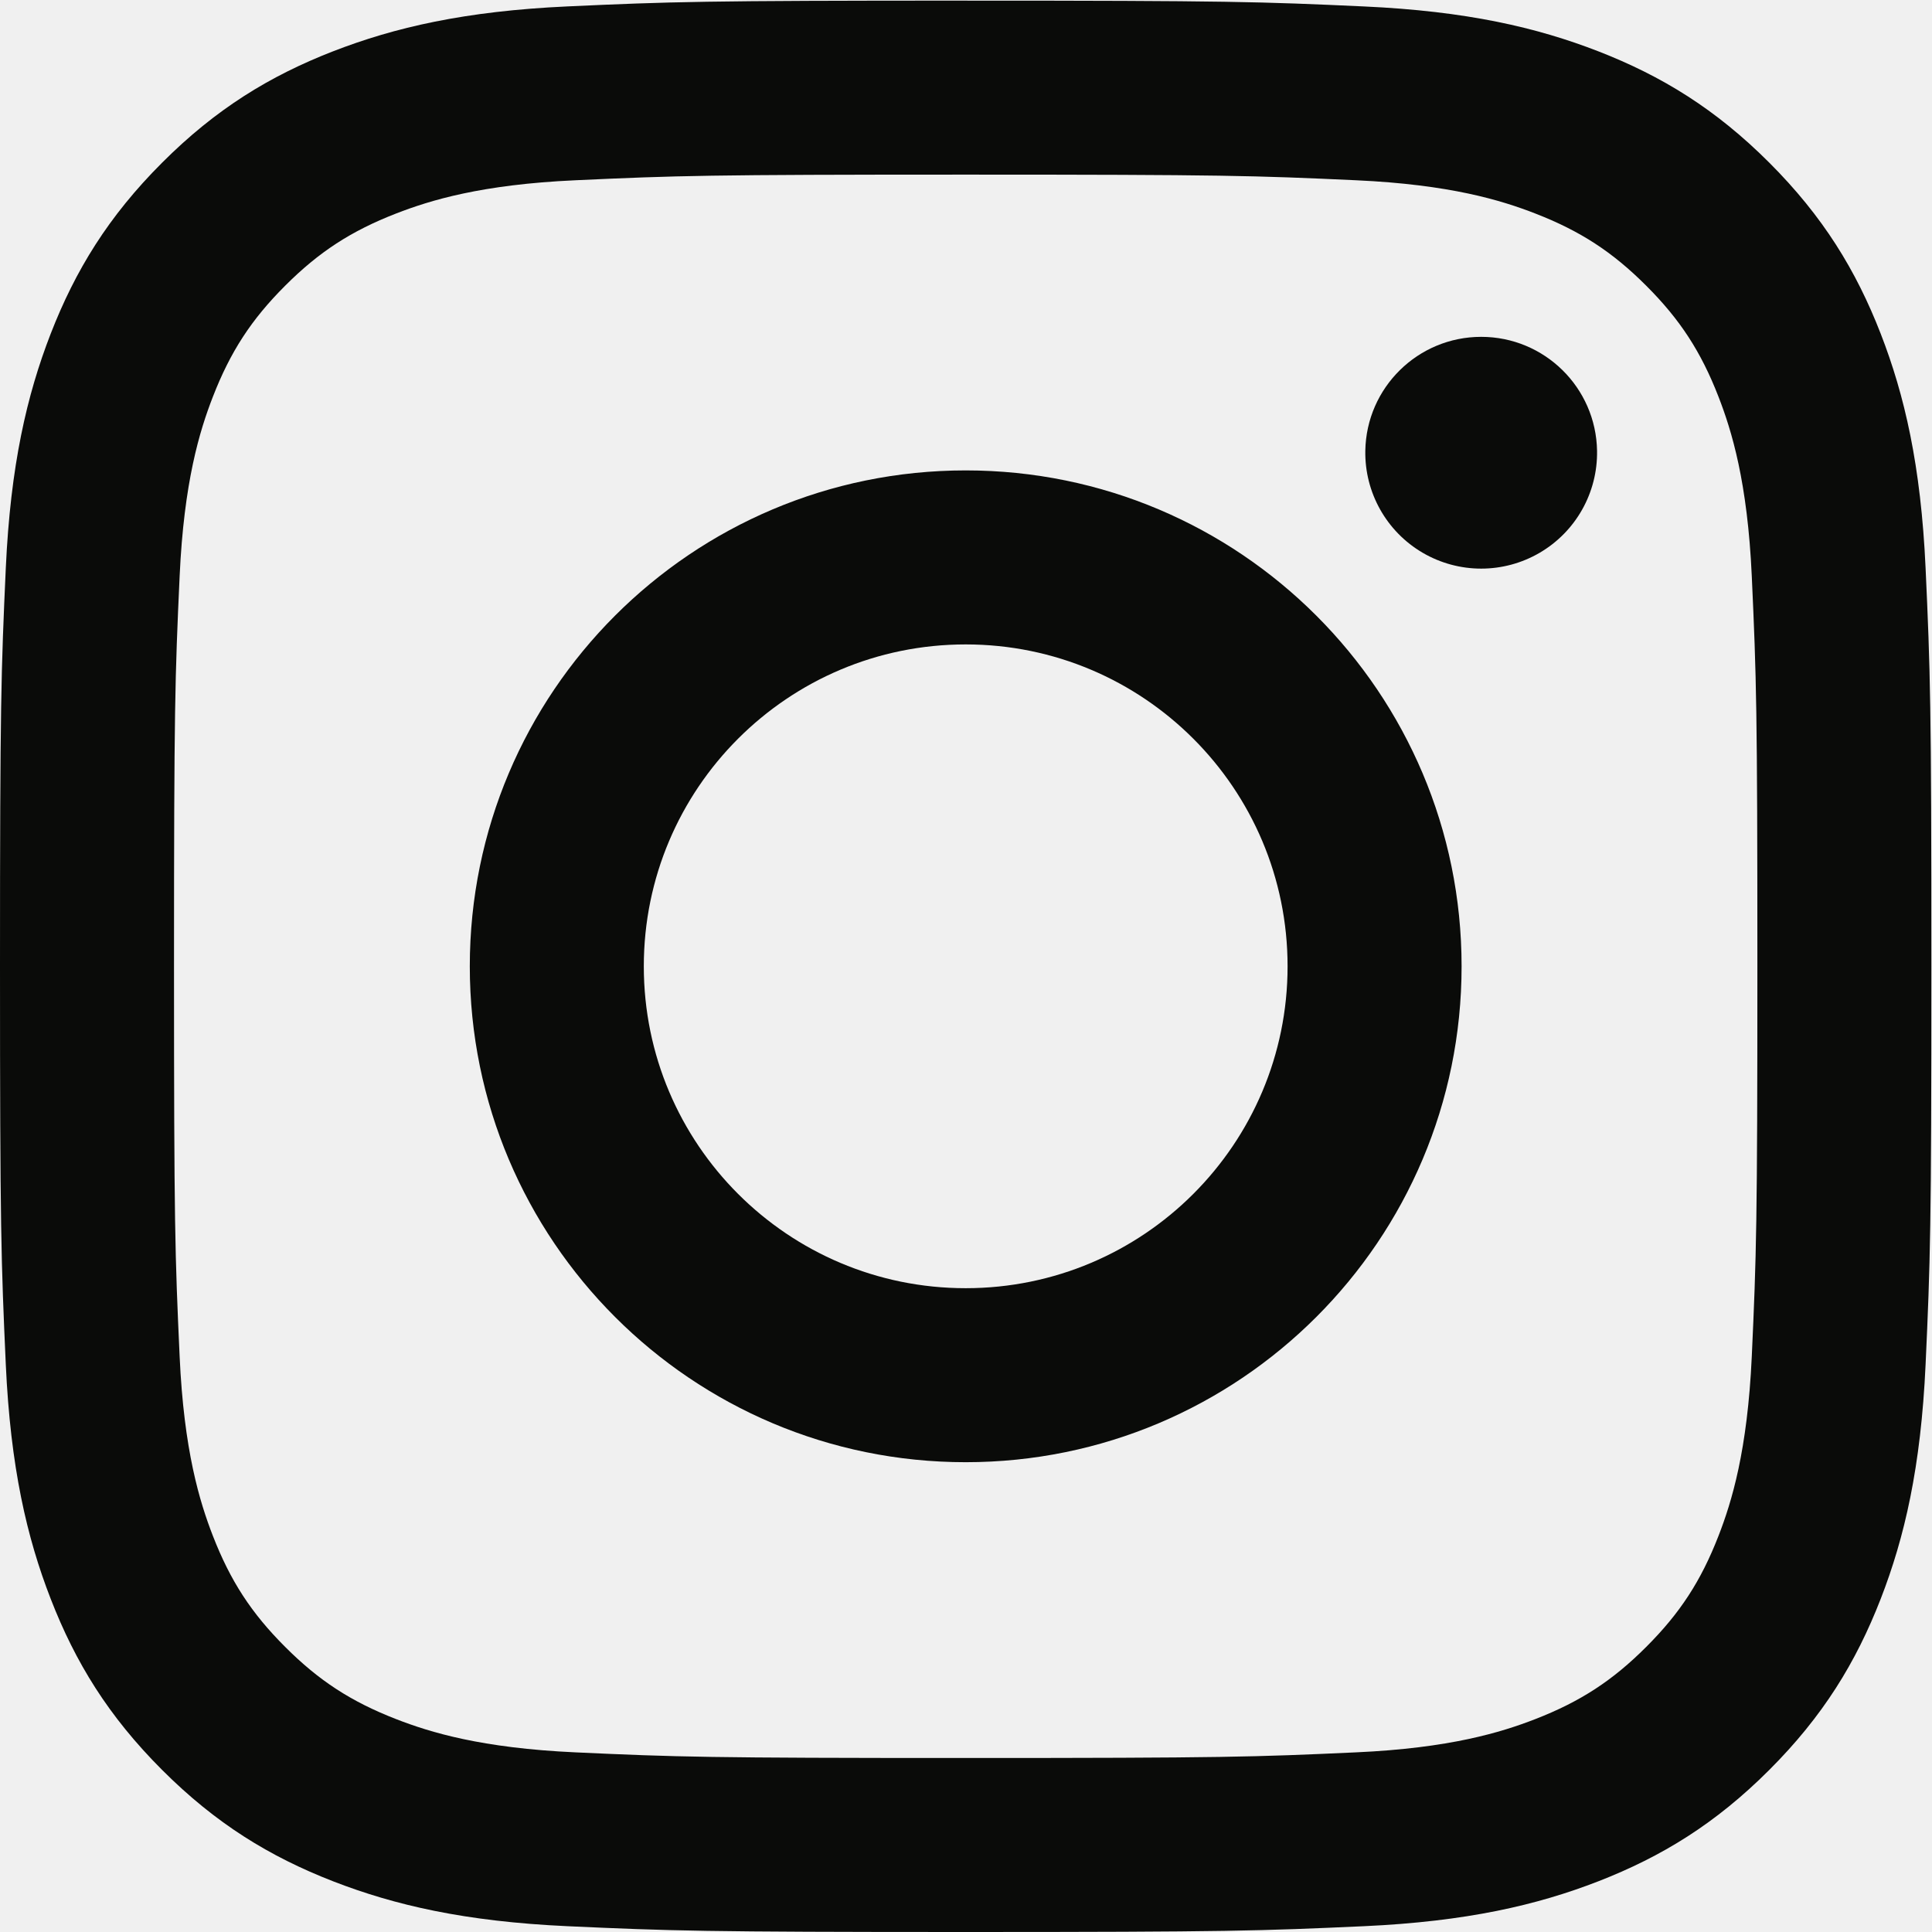
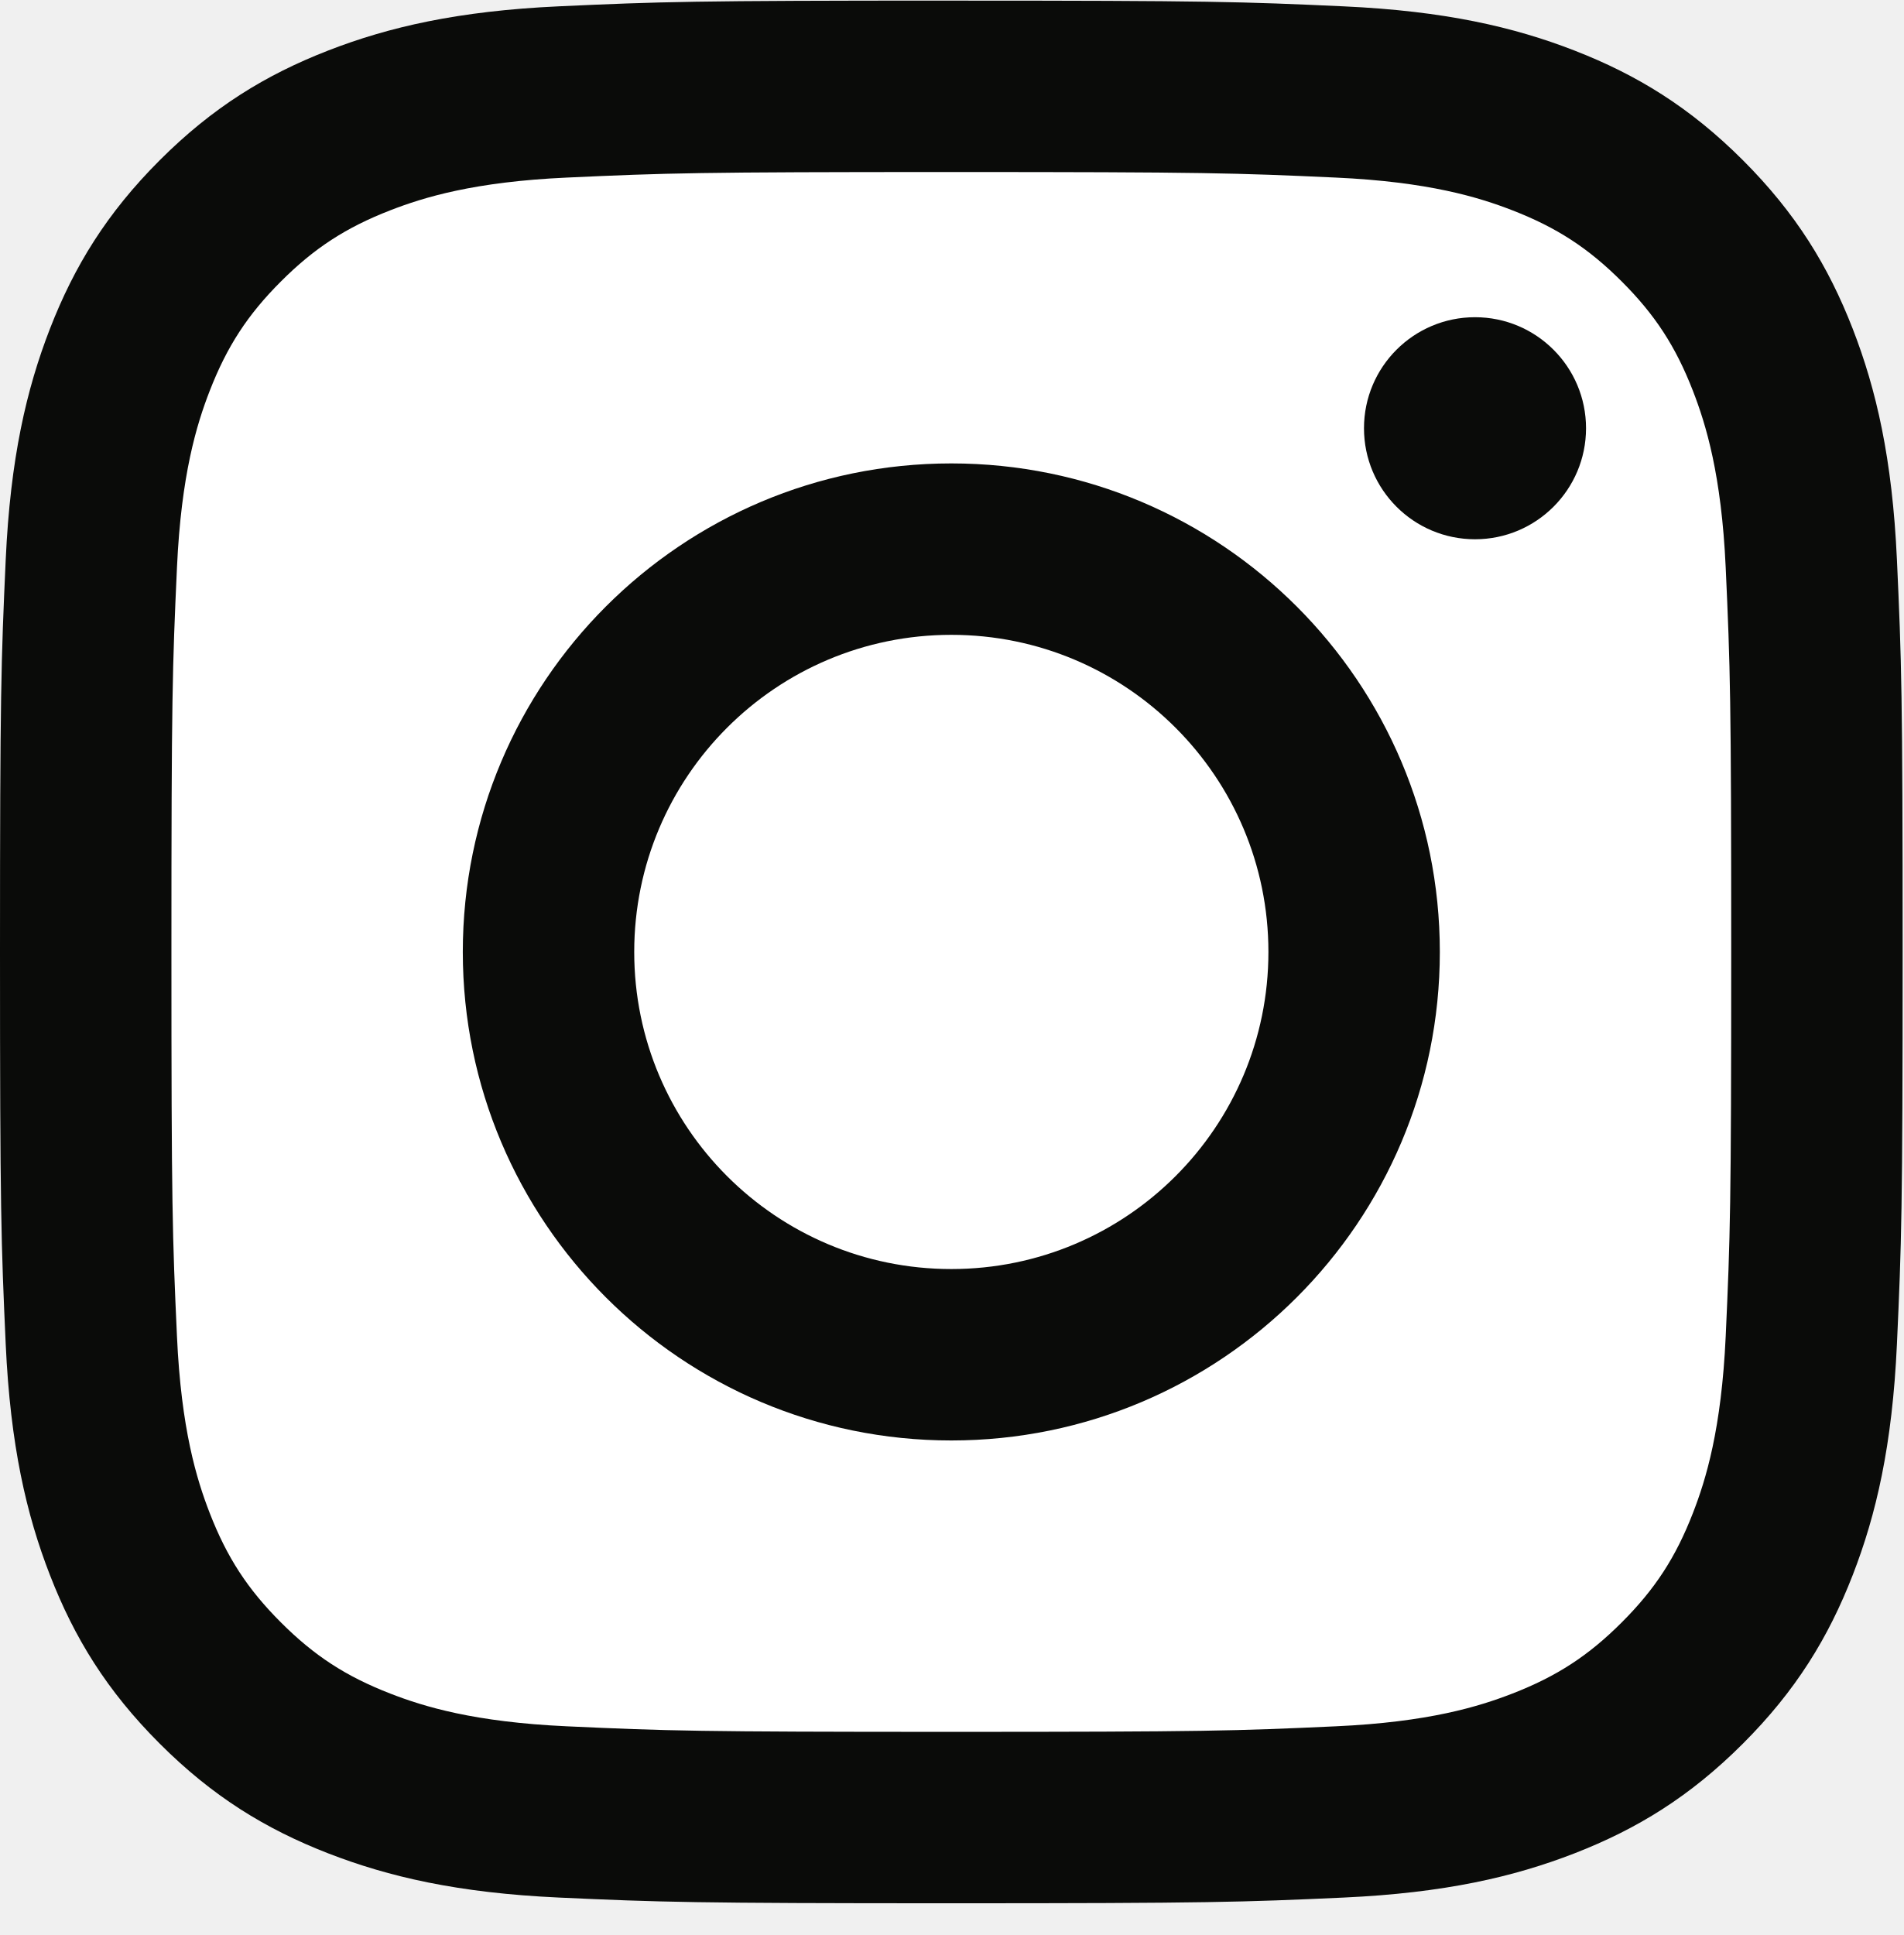
- <svg xmlns="http://www.w3.org/2000/svg" viewBox="0 0 60 60">
-   <g fill="#0A0B09" fill-rule="evenodd">
-     <path d="M29.99.019c-8.144 0-9.166.034-12.365.18-3.192.146-5.372.653-7.28 1.394-1.972.767-3.644 1.792-5.311 3.46-1.668 1.667-2.693 3.34-3.46 5.312-.74 1.907-1.248 4.087-1.394 7.28C.035 20.842 0 21.864 0 30.01c0 8.144.035 9.166.18 12.365.146 3.192.653 5.372 1.395 7.28.766 1.972 1.791 3.644 3.459 5.311 1.667 1.668 3.34 2.693 5.312 3.46 1.907.74 4.087 1.248 7.28 1.394 3.198.145 4.22.18 12.365.18 8.144 0 9.166-.035 12.365-.18 3.192-.146 5.372-.653 7.28-1.394 1.972-.767 3.644-1.792 5.311-3.46 1.668-1.667 2.693-3.34 3.46-5.312.741-1.907 1.248-4.087 1.394-7.28.146-3.198.18-4.22.18-12.364 0-8.145-.034-9.167-.18-12.366-.146-3.192-.653-5.372-1.394-7.28-.767-1.972-1.792-3.644-3.46-5.312-1.667-1.667-3.34-2.692-5.312-3.459C47.728.852 45.548.345 42.355.2 39.158.053 38.136.02 29.992.02zm0 5.404c8.008 0 8.957.03 12.12.175 2.923.133 4.511.621 5.568 1.032 1.4.544 2.399 1.194 3.448 2.244 1.05 1.049 1.7 2.048 2.244 3.448.41 1.057.9 2.645 1.033 5.569.144 3.162.174 4.11.174 12.119 0 8.007-.03 8.956-.174 12.118-.134 2.924-.622 4.512-1.033 5.569-.544 1.4-1.194 2.399-2.244 3.448-1.049 1.05-2.048 1.7-3.448 2.244-1.057.41-2.645.9-5.569 1.032-3.162.145-4.11.175-12.118.175-8.009 0-8.957-.03-12.12-.175-2.923-.133-4.511-.621-5.568-1.032-1.4-.544-2.399-1.194-3.448-2.244-1.05-1.049-1.7-2.048-2.244-3.448-.41-1.057-.9-2.645-1.032-5.569-.145-3.162-.175-4.11-.175-12.118s.03-8.957.175-12.12c.133-2.923.621-4.511 1.032-5.568.544-1.4 1.194-2.399 2.244-3.448 1.049-1.05 2.048-1.7 3.448-2.244 1.057-.41 2.645-.9 5.569-1.032 3.162-.145 4.11-.175 12.119-.175z" />
-     <path d="M29.99 40.006c-5.52 0-9.996-4.475-9.996-9.996 0-5.522 4.475-9.997 9.997-9.997 5.52 0 9.996 4.475 9.996 9.997 0 5.52-4.475 9.996-9.996 9.996zm0-25.397c-8.505 0-15.4 6.895-15.4 15.4 0 8.506 6.895 15.401 15.4 15.401 8.506 0 15.401-6.895 15.401-15.4 0-8.506-6.895-15.401-15.4-15.401zM49.598 14a3.599 3.599 0 11-7.197 0 3.599 3.599 0 017.197 0" />
+ <svg xmlns="http://www.w3.org/2000/svg" width="60" height="61">
+   <g fill="none" fill-rule="evenodd">
+     <rect width="50" height="52" x="5" y="4" fill="#FFF" rx="8" />
+     <path fill="#0A0B09" d="M29.99.019c-8.144 0-9.166.034-12.365.18-3.192.146-5.372.653-7.28 1.394-1.972.767-3.644 1.792-5.311 3.46-1.668 1.667-2.693 3.34-3.46 5.312-.74 1.907-1.248 4.087-1.394 7.28C.035 20.842 0 21.864 0 30.01c0 8.144.035 9.166.18 12.365.146 3.192.653 5.372 1.395 7.28.766 1.972 1.791 3.644 3.459 5.311 1.667 1.668 3.34 2.693 5.312 3.46 1.907.74 4.087 1.248 7.28 1.394 3.198.145 4.22.18 12.365.18 8.144 0 9.166-.035 12.365-.18 3.192-.146 5.372-.653 7.28-1.394 1.972-.767 3.644-1.792 5.311-3.46 1.668-1.667 2.693-3.34 3.46-5.312.741-1.907 1.248-4.087 1.394-7.28.146-3.198.18-4.22.18-12.364 0-8.145-.034-9.167-.18-12.366-.146-3.192-.653-5.372-1.394-7.28-.767-1.972-1.792-3.644-3.46-5.312-1.667-1.667-3.34-2.692-5.312-3.459C47.728.852 45.548.345 42.355.2 39.158.053 38.136.02 29.992.02L29.99.019Zm0 5.404c8.008 0 8.957.03 12.12.175 2.923.133 4.511.621 5.568 1.032 1.4.544 2.399 1.194 3.448 2.244 1.05 1.049 1.7 2.048 2.244 3.448.41 1.057.9 2.645 1.033 5.569.144 3.162.174 4.11.174 12.119 0 8.007-.03 8.956-.174 12.118-.134 2.924-.622 4.512-1.033 5.569-.544 1.4-1.194 2.399-2.244 3.448-1.049 1.05-2.048 1.7-3.448 2.244-1.057.41-2.645.9-5.569 1.032-3.162.145-4.11.175-12.118.175-8.009 0-8.957-.03-12.12-.175-2.923-.133-4.511-.621-5.568-1.032-1.4-.544-2.399-1.194-3.448-2.244-1.05-1.049-1.7-2.048-2.244-3.448-.41-1.057-.9-2.645-1.032-5.569-.145-3.162-.175-4.11-.175-12.118s.03-8.957.175-12.12c.133-2.923.621-4.511 1.032-5.568.544-1.4 1.194-2.399 2.244-3.448 1.049-1.05 2.048-1.7 3.448-2.244 1.057-.41 2.645-.9 5.569-1.032 3.162-.145 4.11-.175 12.119-.175h-.001Z" />
+     <path fill="#0A0B09" d="M29.99 40.006c-5.52 0-9.996-4.475-9.996-9.996 0-5.522 4.475-9.997 9.997-9.997 5.52 0 9.996 4.475 9.996 9.997 0 5.52-4.475 9.996-9.996 9.996h-.001Zm0-25.397c-8.505 0-15.4 6.895-15.4 15.4 0 8.506 6.895 15.401 15.4 15.401 8.506 0 15.401-6.895 15.401-15.4 0-8.506-6.895-15.401-15.4-15.401h-.001ZM46.5 17a3.5 3.5 0 1 0 0-7 3.5 3.5 0 0 0 0 7Z" />
  </g>
</svg>
